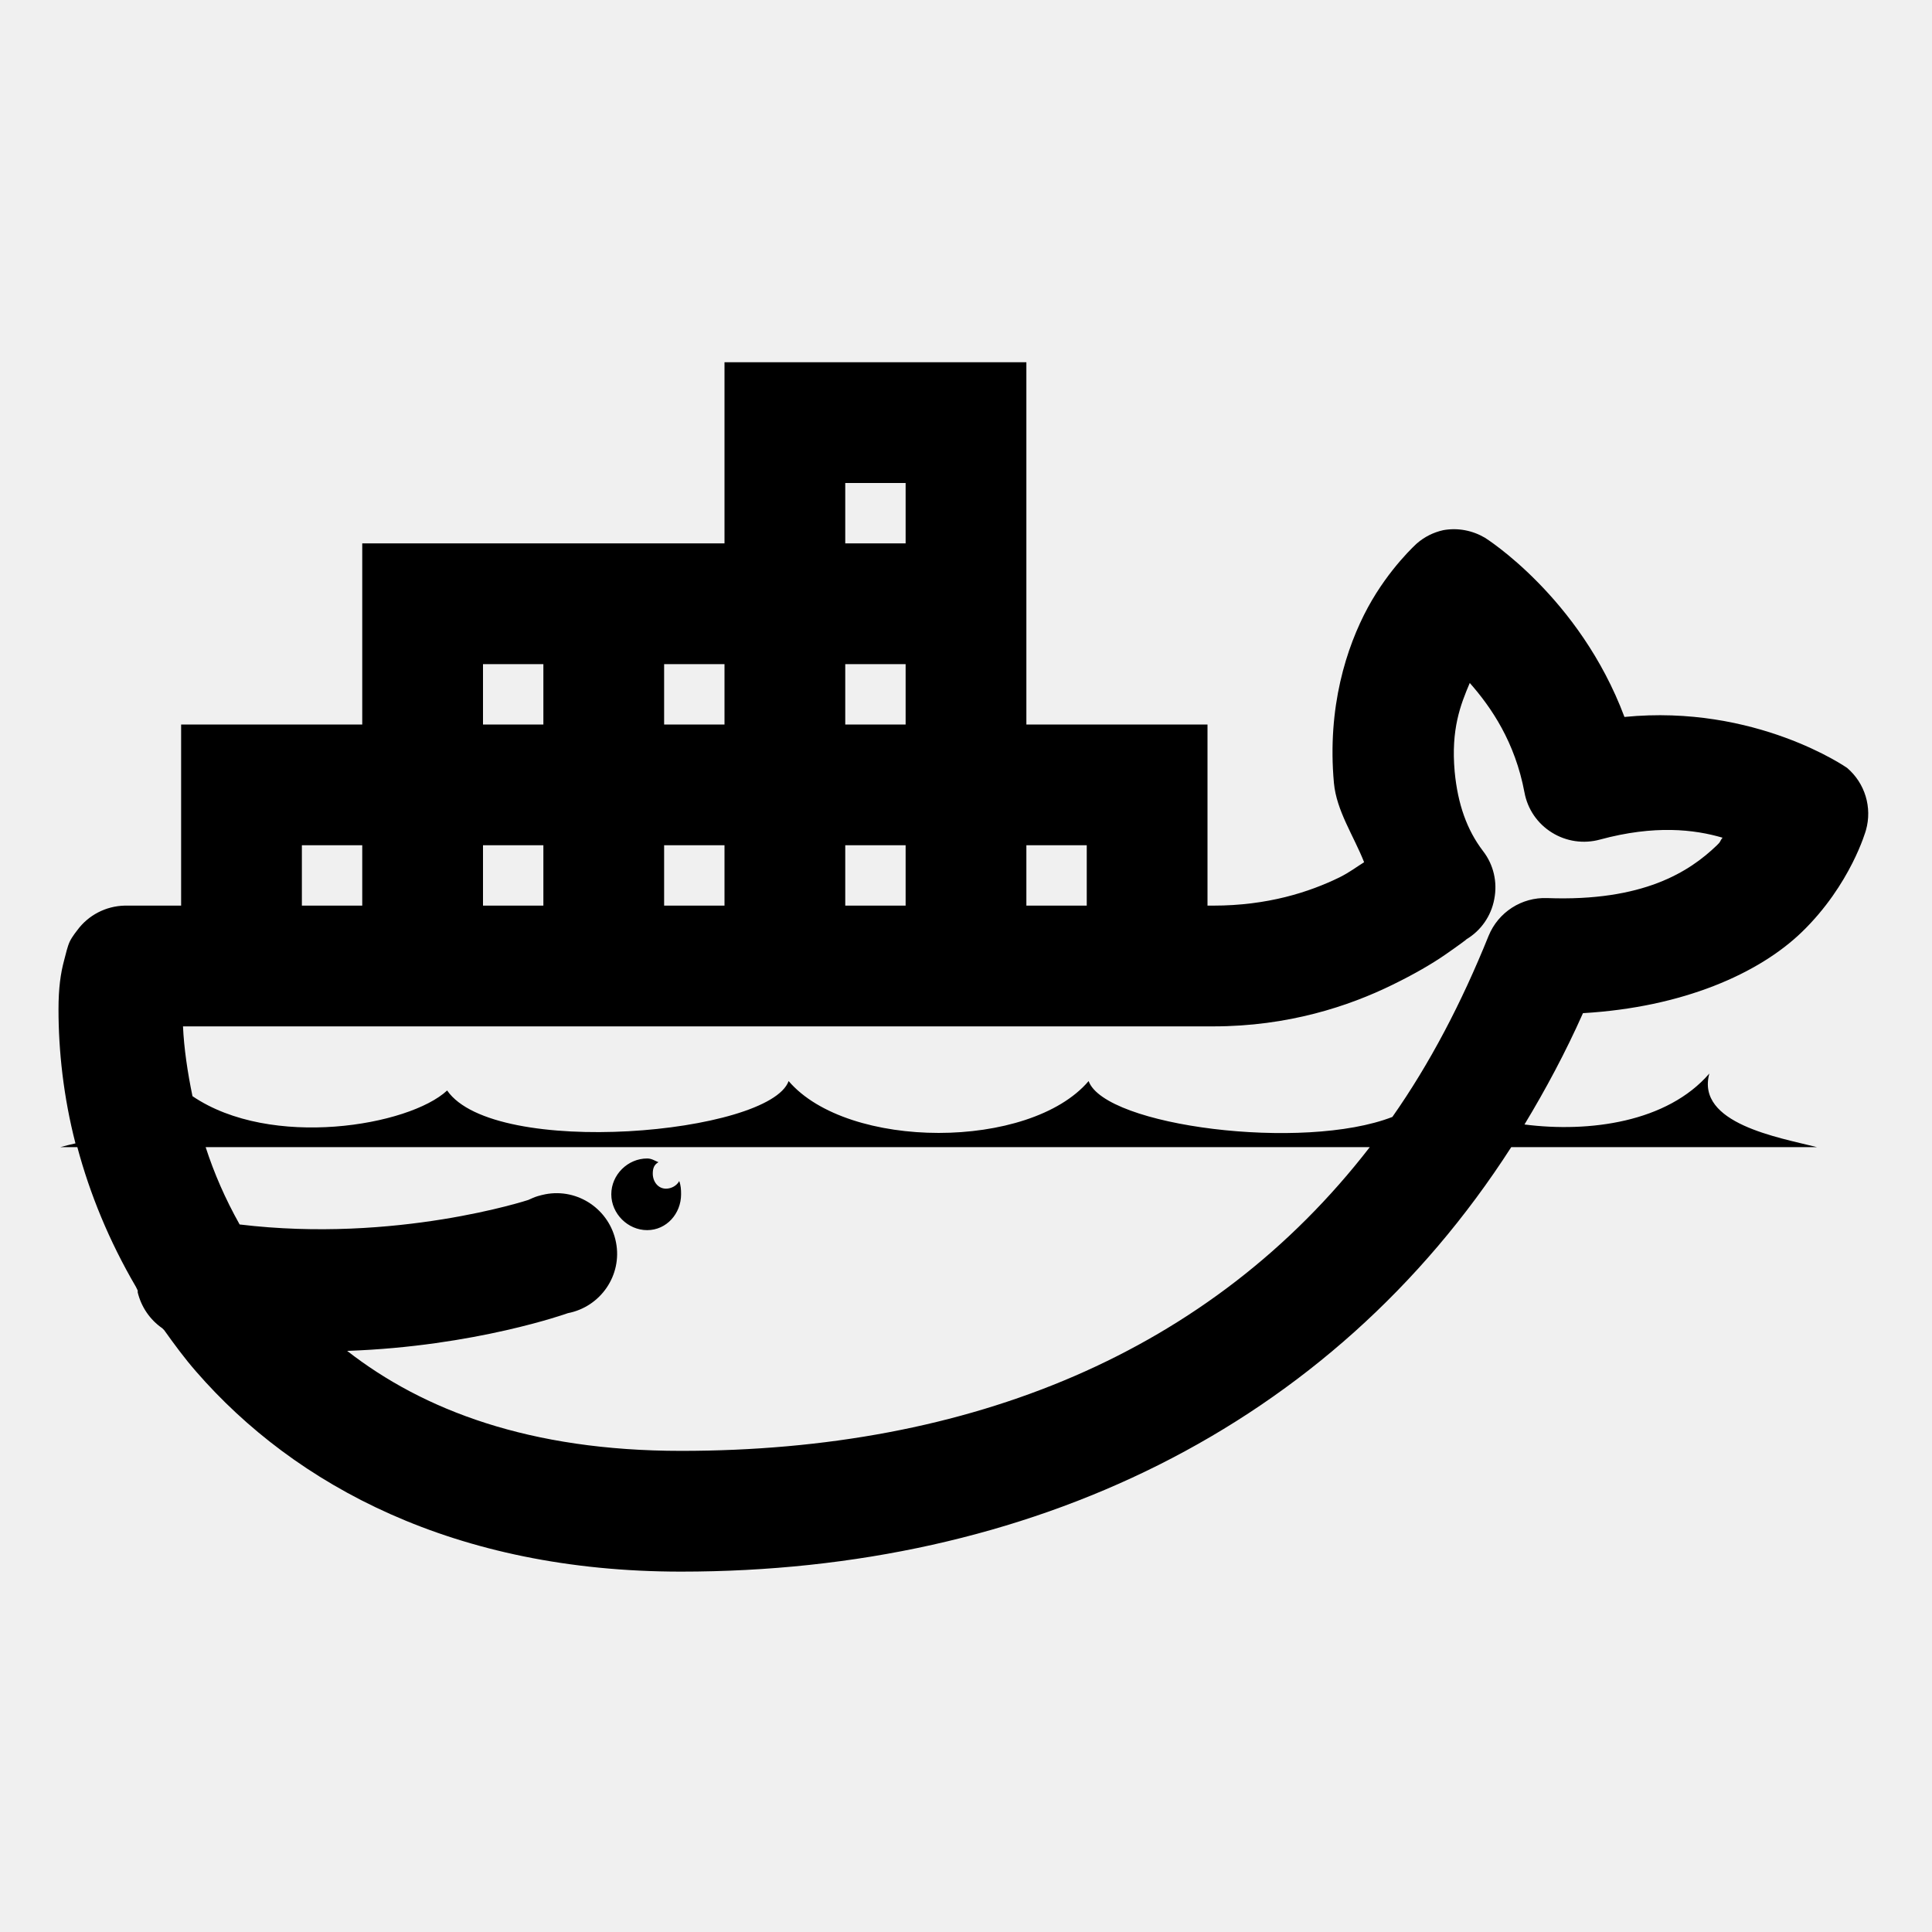
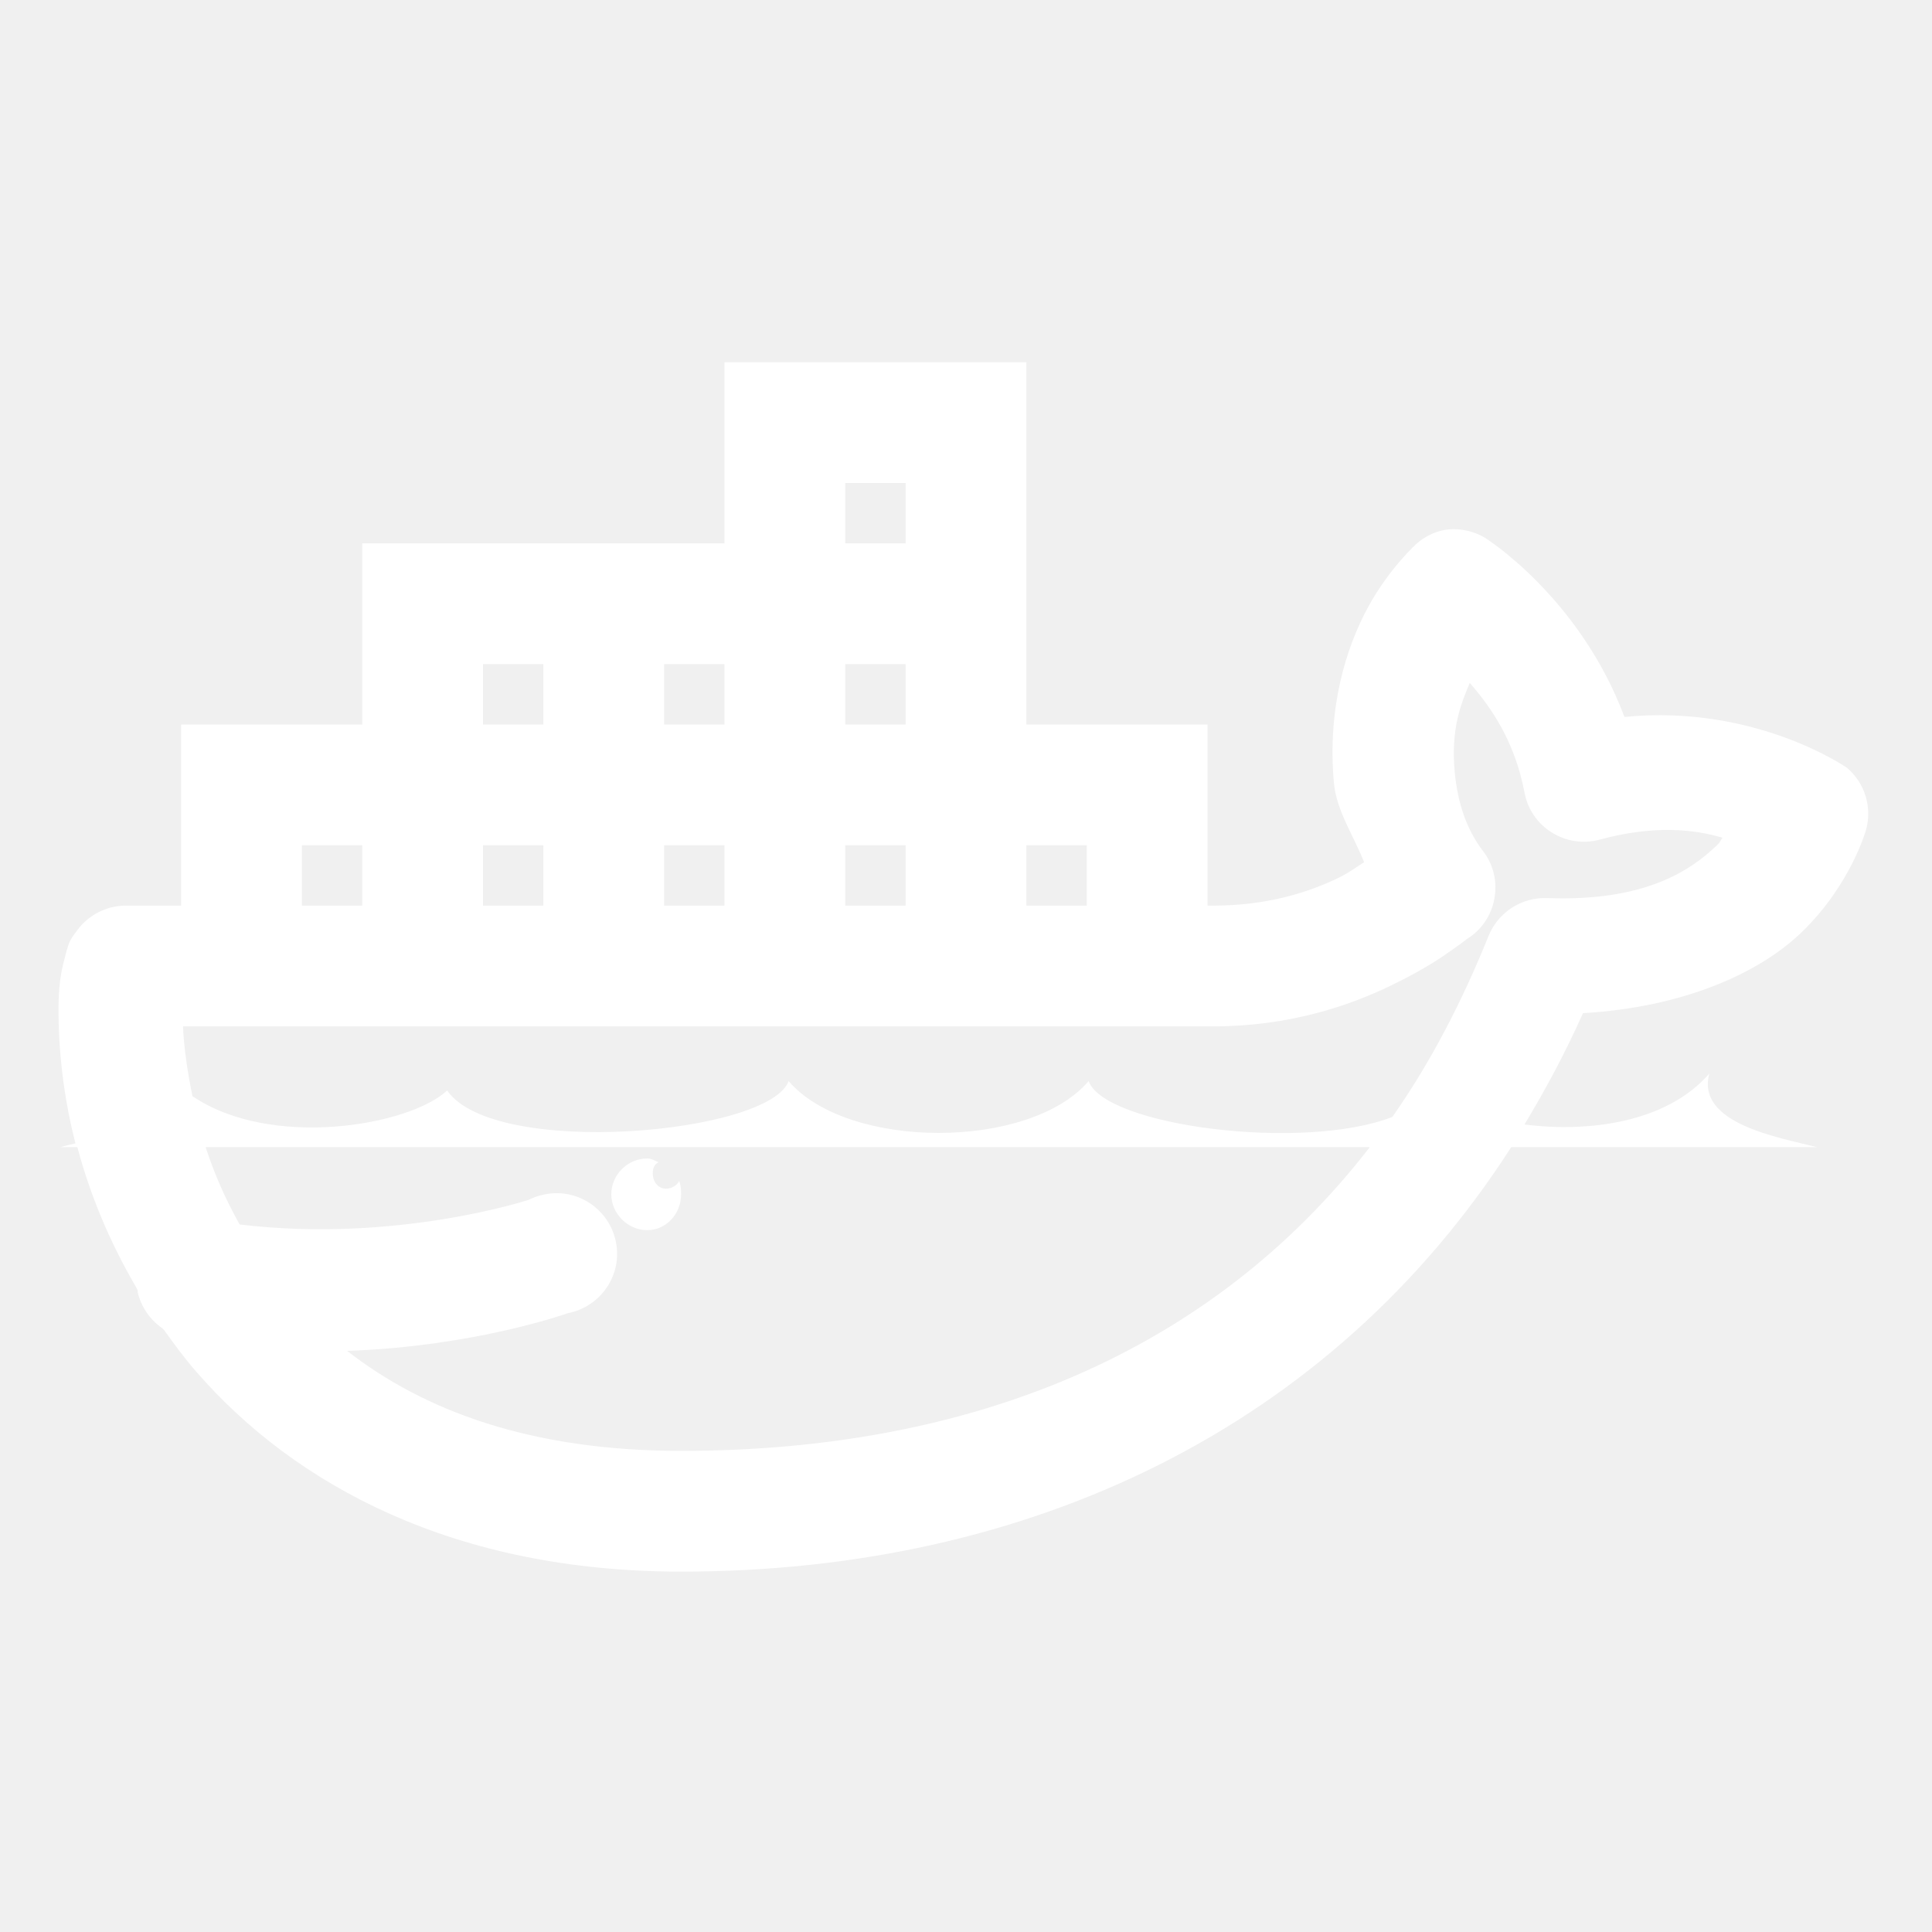
<svg xmlns="http://www.w3.org/2000/svg" viewBox="0 0 32 32">
-   <path d="M 12 6 L 12 9 L 6 9 L 6 12 L 3 12 L 3 15 L 2.062 15 C 1.754 15.008 1.465 15.156 1.281 15.406 C 1.281 15.406 1.195 15.512 1.156 15.594 C 1.117 15.676 1.09 15.801 1.062 15.906 C 1.004 16.121 0.969 16.363 0.969 16.719 C 0.969 17.406 1.051 18.168 1.25 18.938 C 1.164 18.957 1.07 18.98 1 19 L 1.281 19 C 1.488 19.773 1.805 20.551 2.25 21.312 C 2.262 21.332 2.27 21.355 2.281 21.375 C 2.281 21.387 2.281 21.395 2.281 21.406 C 2.34 21.648 2.484 21.859 2.688 22 C 2.699 22.012 2.707 22.02 2.719 22.031 C 2.887 22.266 3.055 22.496 3.25 22.719 C 4.887 24.602 7.527 26.031 11.281 26.031 C 17.047 26.031 22.039 23.656 25.031 19 L 30.094 19 C 29.461 18.84 28.086 18.609 28.312 17.781 C 27.613 18.59 26.32 18.762 25.25 18.625 C 25.602 18.043 25.93 17.43 26.219 16.781 C 27.875 16.684 29.133 16.125 29.844 15.438 C 30.656 14.652 30.906 13.75 30.906 13.75 C 31.012 13.375 30.891 12.973 30.594 12.719 C 30.594 12.719 29.082 11.66 26.906 11.875 C 26.16 9.883 24.594 8.906 24.594 8.906 C 24.387 8.785 24.145 8.738 23.906 8.781 C 23.746 8.816 23.594 8.891 23.469 9 C 23.469 9 23.012 9.406 22.656 10.062 C 22.301 10.719 21.98 11.715 22.094 12.969 C 22.137 13.43 22.418 13.836 22.594 14.281 C 22.469 14.359 22.352 14.449 22.188 14.531 C 21.684 14.777 20.996 15 20.094 15 L 20 15 L 20 12 L 17 12 L 17 6 Z M 14 8 L 15 8 L 15 9 L 14 9 Z M 8 11 L 9 11 L 9 12 L 8 12 Z M 11 11 L 12 11 L 12 12 L 11 12 Z M 14 11 L 15 11 L 15 12 L 14 12 Z M 24.344 11.312 C 24.703 11.719 25.094 12.293 25.25 13.125 C 25.301 13.402 25.465 13.641 25.703 13.789 C 25.941 13.938 26.23 13.98 26.5 13.906 C 27.406 13.66 28.066 13.738 28.531 13.875 C 28.477 13.941 28.512 13.93 28.438 14 C 27.98 14.441 27.215 14.934 25.625 14.875 C 25.203 14.859 24.816 15.109 24.656 15.5 C 24.207 16.613 23.684 17.613 23.062 18.5 C 21.586 19.074 18.301 18.652 18.031 17.906 C 17.055 19.051 14.043 19.051 13.062 17.906 C 12.746 18.785 8.188 19.191 7.406 18.062 C 6.777 18.648 4.488 19.039 3.188 18.156 C 3.105 17.754 3.047 17.359 3.031 17 L 20.094 17 C 21.34 17 22.344 16.664 23.062 16.312 C 23.422 16.137 23.723 15.961 23.938 15.812 C 24.152 15.664 24.332 15.531 24.281 15.562 C 24.527 15.418 24.699 15.172 24.75 14.891 C 24.805 14.609 24.738 14.32 24.562 14.094 C 24.297 13.746 24.145 13.32 24.094 12.781 C 24.031 12.078 24.191 11.672 24.344 11.312 Z M 5 14 L 6 14 L 6 15 L 5 15 Z M 8 14 L 9 14 L 9 15 L 8 15 Z M 11 14 L 12 14 L 12 15 L 11 15 Z M 14 14 L 15 14 L 15 15 L 14 15 Z M 17 14 L 18 14 L 18 15 L 17 15 Z M 3.406 19 L 22.688 19 C 20.055 22.406 16.074 24.031 11.281 24.031 C 8.77 24.031 7.008 23.355 5.75 22.375 C 7.875 22.301 9.406 21.75 9.406 21.75 C 9.949 21.645 10.309 21.121 10.203 20.578 C 10.098 20.035 9.574 19.676 9.031 19.781 C 8.988 19.789 8.945 19.801 8.906 19.812 C 8.852 19.828 8.801 19.852 8.75 19.875 C 8.75 19.875 6.559 20.594 3.969 20.281 C 3.73 19.855 3.547 19.434 3.406 19 Z M 10.719 19.188 C 10.398 19.188 10.125 19.457 10.125 19.781 C 10.125 20.102 10.398 20.375 10.719 20.375 C 11.039 20.375 11.281 20.102 11.281 19.781 C 11.281 19.703 11.277 19.633 11.25 19.562 C 11.211 19.637 11.121 19.688 11.031 19.688 C 10.898 19.688 10.812 19.57 10.812 19.438 C 10.812 19.348 10.836 19.289 10.906 19.25 C 10.84 19.223 10.793 19.188 10.719 19.188 Z" />
+   <path d="M 12 6 L 12 9 L 6 9 L 6 12 L 3 12 L 3 15 L 2.062 15 C 1.754 15.008 1.465 15.156 1.281 15.406 C 1.281 15.406 1.195 15.512 1.156 15.594 C 1.117 15.676 1.09 15.801 1.062 15.906 C 1.004 16.121 0.969 16.363 0.969 16.719 C 0.969 17.406 1.051 18.168 1.25 18.938 C 1.164 18.957 1.07 18.98 1 19 L 1.281 19 C 1.488 19.773 1.805 20.551 2.25 21.312 C 2.262 21.332 2.27 21.355 2.281 21.375 C 2.281 21.387 2.281 21.395 2.281 21.406 C 2.34 21.648 2.484 21.859 2.688 22 C 2.699 22.012 2.707 22.02 2.719 22.031 C 2.887 22.266 3.055 22.496 3.25 22.719 C 4.887 24.602 7.527 26.031 11.281 26.031 C 17.047 26.031 22.039 23.656 25.031 19 L 30.094 19 C 29.461 18.84 28.086 18.609 28.312 17.781 C 27.613 18.59 26.32 18.762 25.25 18.625 C 25.602 18.043 25.93 17.43 26.219 16.781 C 27.875 16.684 29.133 16.125 29.844 15.438 C 30.656 14.652 30.906 13.75 30.906 13.75 C 31.012 13.375 30.891 12.973 30.594 12.719 C 30.594 12.719 29.082 11.66 26.906 11.875 C 26.16 9.883 24.594 8.906 24.594 8.906 C 24.387 8.785 24.145 8.738 23.906 8.781 C 23.746 8.816 23.594 8.891 23.469 9 C 23.469 9 23.012 9.406 22.656 10.062 C 22.301 10.719 21.98 11.715 22.094 12.969 C 22.137 13.43 22.418 13.836 22.594 14.281 C 22.469 14.359 22.352 14.449 22.188 14.531 C 21.684 14.777 20.996 15 20.094 15 L 20 15 L 20 12 L 17 12 L 17 6 Z M 14 8 L 15 8 L 15 9 L 14 9 Z M 8 11 L 9 11 L 9 12 L 8 12 Z M 11 11 L 12 11 L 12 12 L 11 12 Z M 14 11 L 15 11 L 15 12 L 14 12 Z M 24.344 11.312 C 24.703 11.719 25.094 12.293 25.25 13.125 C 25.301 13.402 25.465 13.641 25.703 13.789 C 25.941 13.938 26.23 13.98 26.5 13.906 C 27.406 13.66 28.066 13.738 28.531 13.875 C 28.477 13.941 28.512 13.93 28.438 14 C 27.98 14.441 27.215 14.934 25.625 14.875 C 25.203 14.859 24.816 15.109 24.656 15.5 C 24.207 16.613 23.684 17.613 23.062 18.5 C 21.586 19.074 18.301 18.652 18.031 17.906 C 17.055 19.051 14.043 19.051 13.062 17.906 C 12.746 18.785 8.188 19.191 7.406 18.062 C 6.777 18.648 4.488 19.039 3.188 18.156 C 3.105 17.754 3.047 17.359 3.031 17 L 20.094 17 C 21.34 17 22.344 16.664 23.062 16.312 C 23.422 16.137 23.723 15.961 23.938 15.812 C 24.152 15.664 24.332 15.531 24.281 15.562 C 24.527 15.418 24.699 15.172 24.75 14.891 C 24.805 14.609 24.738 14.32 24.562 14.094 C 24.297 13.746 24.145 13.32 24.094 12.781 C 24.031 12.078 24.191 11.672 24.344 11.312 Z M 5 14 L 6 14 L 6 15 L 5 15 Z M 8 14 L 9 14 L 9 15 L 8 15 Z M 11 14 L 12 14 L 12 15 L 11 15 Z M 14 14 L 15 14 L 15 15 L 14 15 Z M 17 14 L 18 14 L 18 15 L 17 15 Z M 3.406 19 L 22.688 19 C 20.055 22.406 16.074 24.031 11.281 24.031 C 8.77 24.031 7.008 23.355 5.75 22.375 C 7.875 22.301 9.406 21.75 9.406 21.75 C 9.949 21.645 10.309 21.121 10.203 20.578 C 10.098 20.035 9.574 19.676 9.031 19.781 C 8.988 19.789 8.945 19.801 8.906 19.812 C 8.852 19.828 8.801 19.852 8.75 19.875 C 8.75 19.875 6.559 20.594 3.969 20.281 C 3.73 19.855 3.547 19.434 3.406 19 Z M 10.719 19.188 C 10.398 19.188 10.125 19.457 10.125 19.781 C 10.125 20.102 10.398 20.375 10.719 20.375 C 11.039 20.375 11.281 20.102 11.281 19.781 C 11.281 19.703 11.277 19.633 11.25 19.562 C 11.211 19.637 11.121 19.688 11.031 19.688 C 10.898 19.688 10.812 19.57 10.812 19.438 C 10.812 19.348 10.836 19.289 10.906 19.25 C 10.84 19.223 10.793 19.188 10.719 19.188 Z" fill="#fff" />
</svg>
